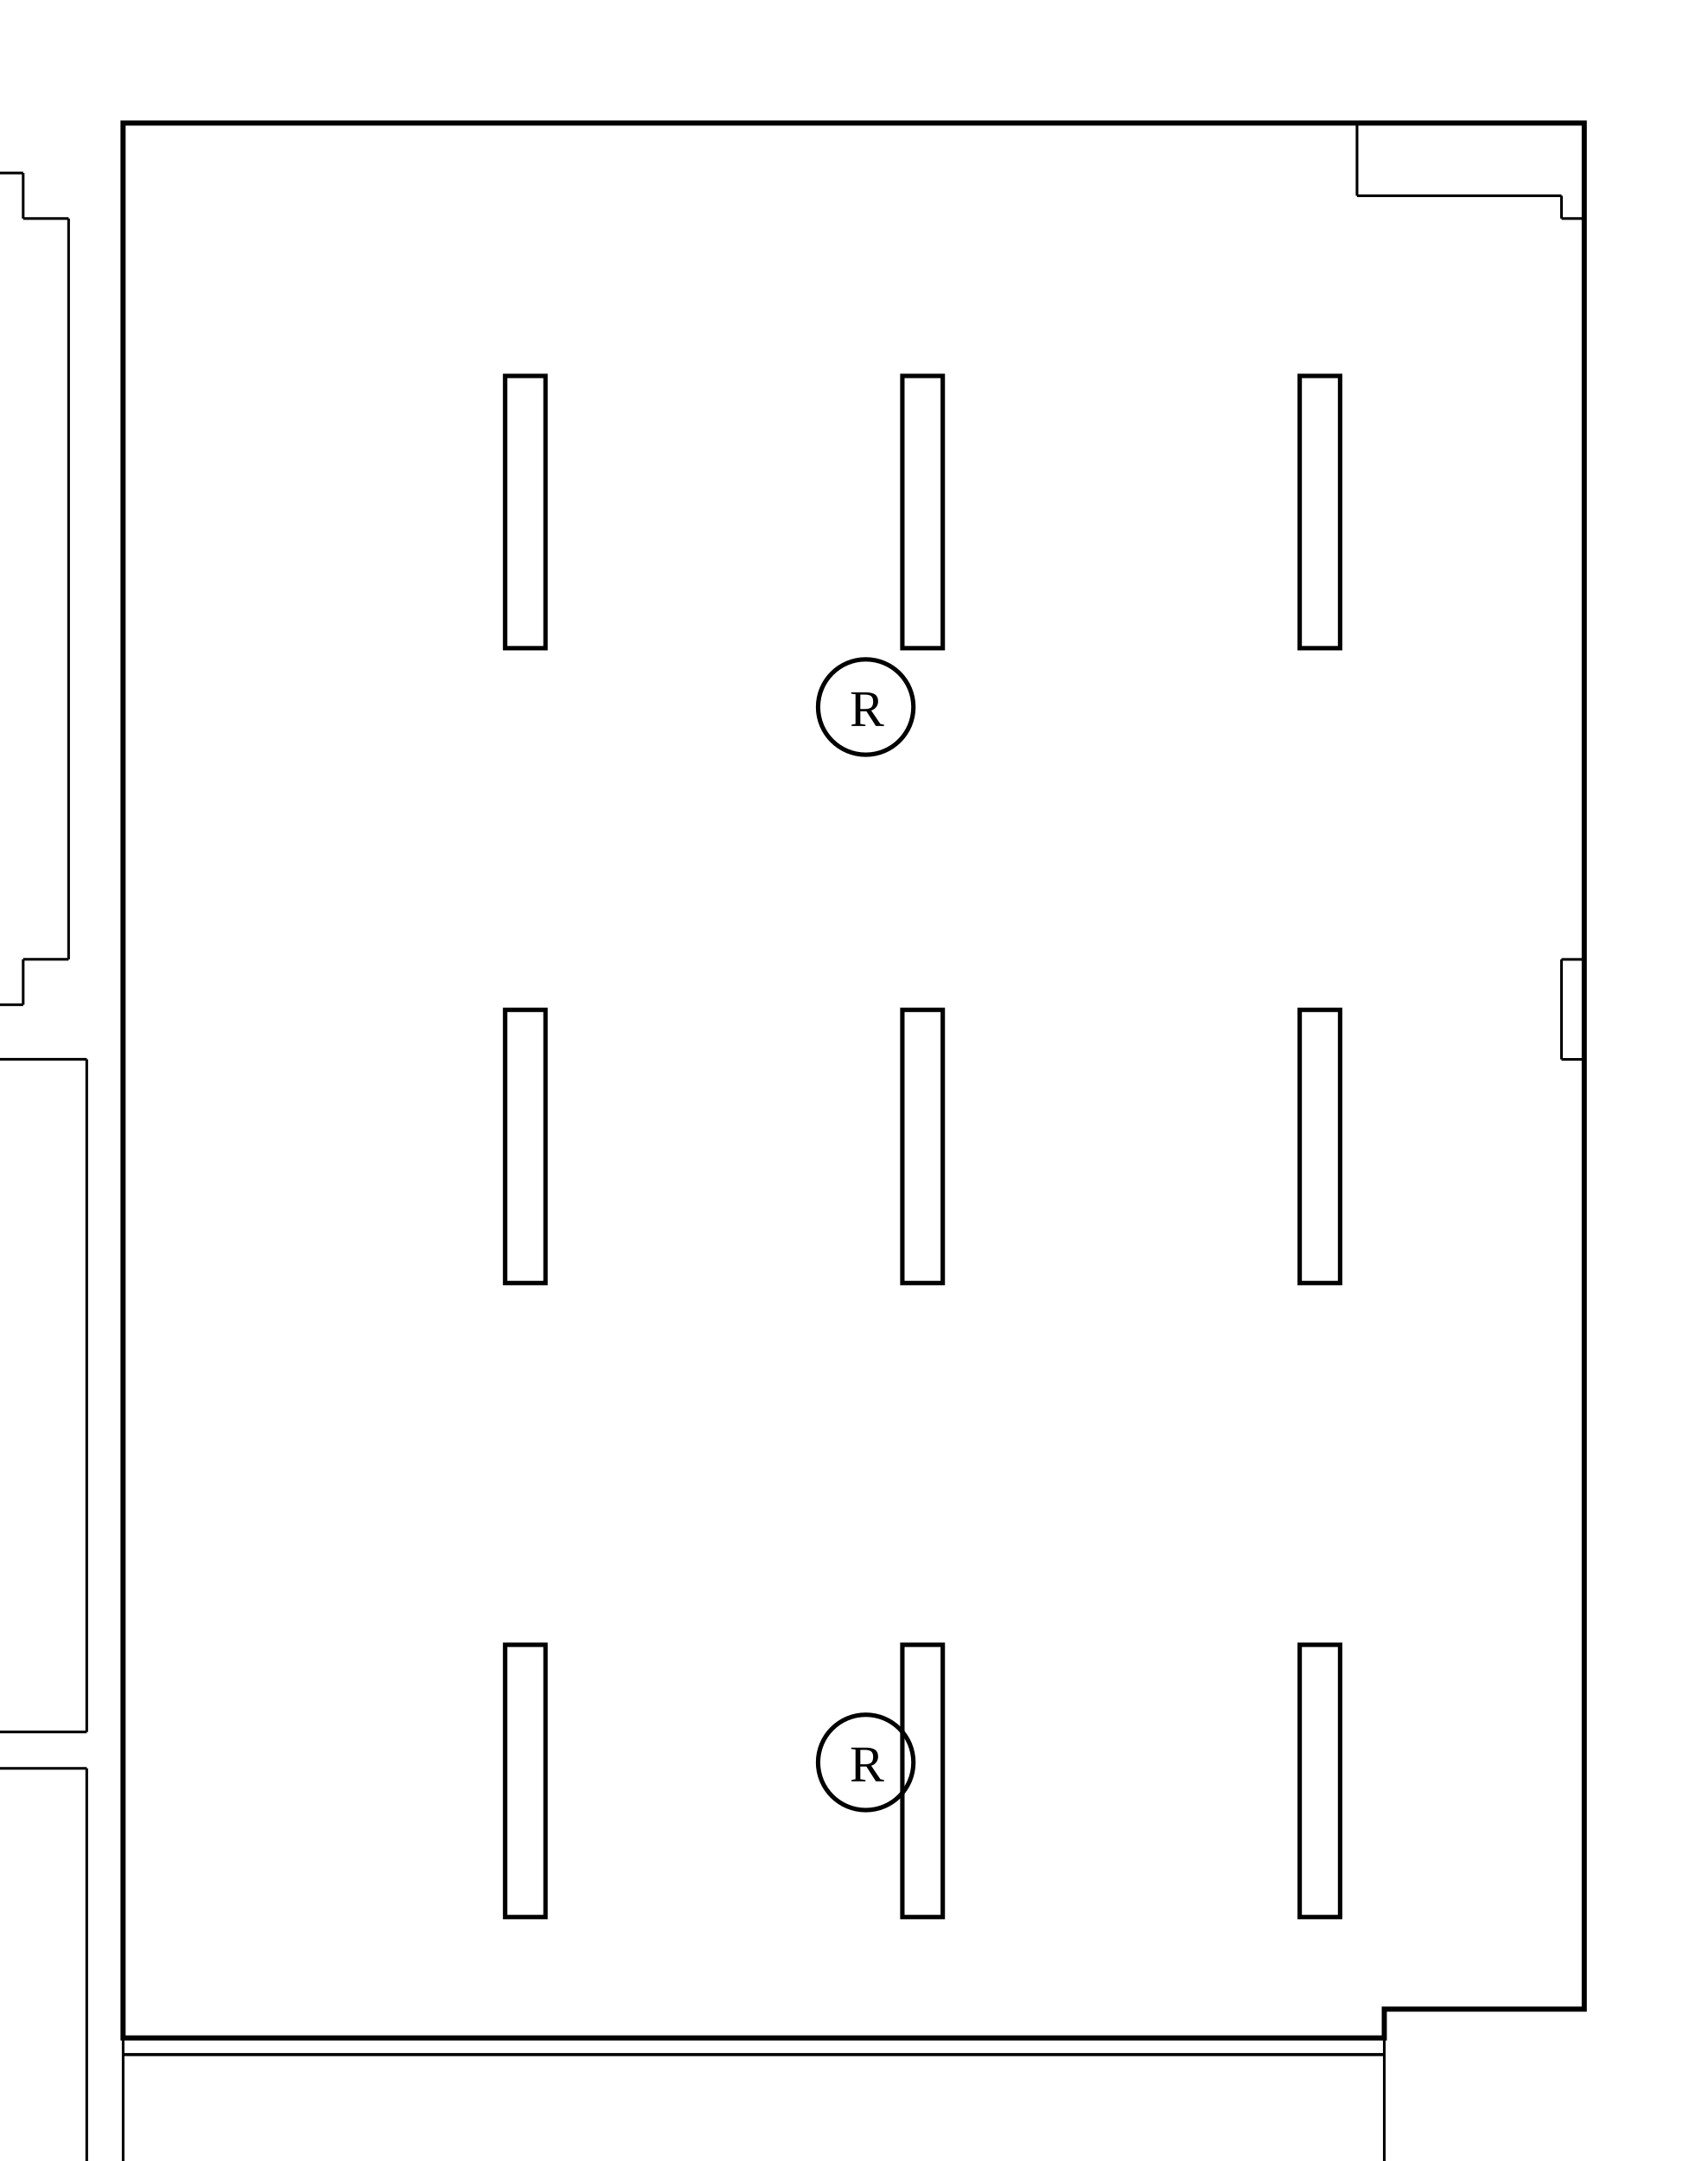
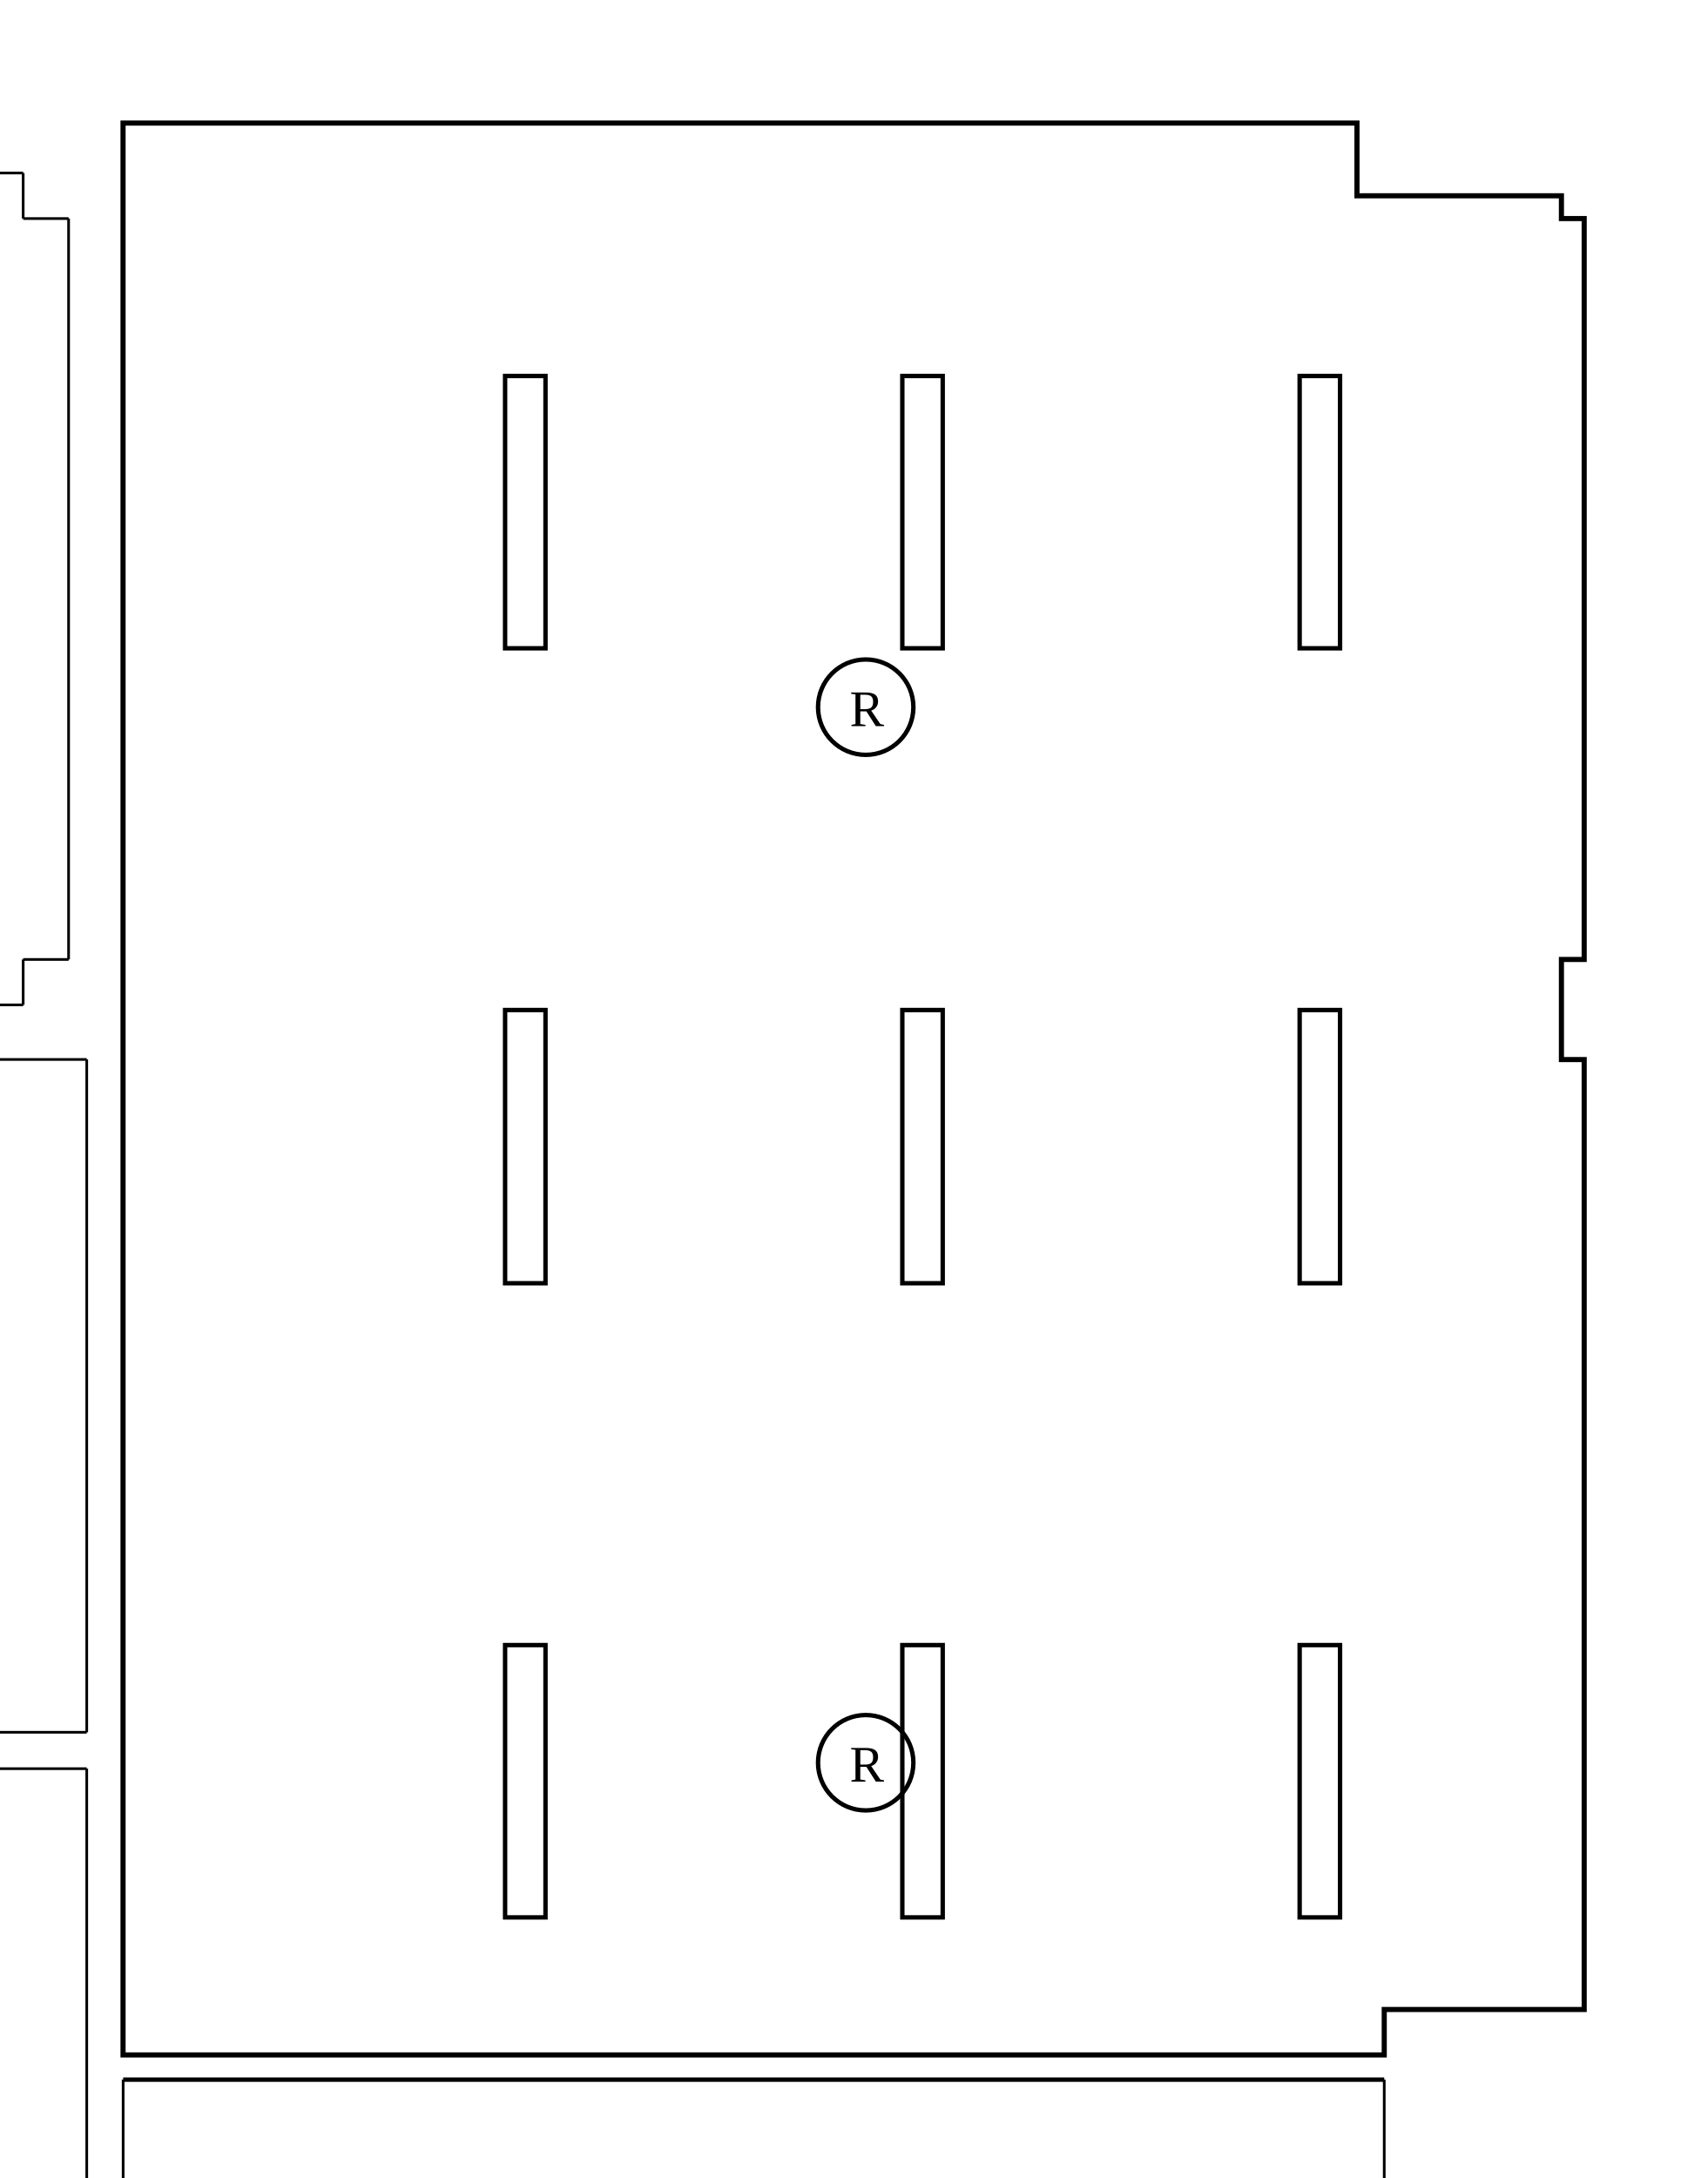
- <svg xmlns="http://www.w3.org/2000/svg" version="1.1" viewBox="156.86 26.28 166.50 210.74">
+ <svg xmlns="http://www.w3.org/2000/svg" version="1.1" viewBox="156.86 26.28 166.50 212.36">
  <g id="walls">
    <line x1="165.32" y1="198.73" x2="116.79" y2="198.73" stroke-width=".26px" stroke="currentColor" fill="none" class="plan-wall" />
    <line x1="165.32" y1="268.31" x2="165.32" y2="198.73" stroke-width=".26px" stroke="currentColor" fill="none" class="plan-wall" />
    <line x1="116.79" y1="195.18" x2="165.32" y2="195.18" stroke-width=".26px" stroke="currentColor" fill="none" class="plan-wall" />
    <line x1="165.32" y1="195.18" x2="165.32" y2="129.58" stroke-width=".26px" stroke="currentColor" fill="none" class="plan-wall" />
    <line x1="165.32" y1="129.58" x2="116.79" y2="129.58" stroke-width=".26px" stroke="currentColor" fill="none" class="plan-wall" />
    <line x1="159.12" y1="43.15" x2="4.88" y2="43.15" stroke-width=".26px" stroke="currentColor" fill="none" class="plan-wall" />
    <line x1="4.88" y1="124.26" x2="159.12" y2="124.26" stroke-width=".26px" stroke="currentColor" fill="none" class="plan-wall" />
    <line x1="159.12" y1="124.26" x2="159.12" y2="119.83" stroke-width=".26px" stroke="currentColor" fill="none" class="plan-wall" />
    <line x1="159.12" y1="119.83" x2="163.55" y2="119.83" stroke-width=".26px" stroke="currentColor" fill="none" class="plan-wall" />
    <line x1="163.55" y1="119.83" x2="163.55" y2="47.59" stroke-width=".26px" stroke="currentColor" fill="none" class="plan-wall" />
    <line x1="163.55" y1="47.59" x2="159.12" y2="47.59" stroke-width=".26px" stroke="currentColor" fill="none" class="plan-wall" />
    <line x1="159.12" y1="47.59" x2="159.12" y2="43.15" stroke-width=".26px" stroke="currentColor" fill="none" class="plan-wall" />
    <line x1="291.86" y1="226.64" x2="291.86" y2="222.21" stroke-width=".26px" stroke="currentColor" fill="none" class="plan-wall" />
    <line x1="291.86" y1="222.21" x2="311.36" y2="222.21" stroke-width=".26px" stroke="currentColor" fill="none" class="plan-wall" />
    <line x1="311.36" y1="222.21" x2="311.36" y2="129.59" stroke-width=".26px" stroke="currentColor" fill="none" class="plan-wall" />
    <line x1="311.36" y1="129.59" x2="309.14" y2="129.59" stroke-width=".26px" stroke="currentColor" fill="none" class="plan-wall" />
    <line x1="309.14" y1="129.59" x2="309.14" y2="119.84" stroke-width=".26px" stroke="currentColor" fill="none" class="plan-wall" />
    <line x1="309.14" y1="119.84" x2="311.36" y2="119.84" stroke-width=".26px" stroke="currentColor" fill="none" class="plan-wall" />
    <line x1="311.36" y1="119.84" x2="311.36" y2="47.59" stroke-width=".26px" stroke="currentColor" fill="none" class="plan-wall" />
    <line x1="311.36" y1="47.59" x2="309.14" y2="47.59" stroke-width=".26px" stroke="currentColor" fill="none" class="plan-wall" />
    <line x1="309.14" y1="47.59" x2="309.14" y2="45.37" stroke-width=".26px" stroke="currentColor" fill="none" class="plan-wall" />
    <line x1="309.14" y1="45.37" x2="289.2" y2="45.37" stroke-width=".26px" stroke="currentColor" fill="none" class="plan-wall" />
    <line x1="289.2" y1="45.37" x2="289.2" y2="38.28" stroke-width=".26px" stroke="currentColor" fill="none" class="plan-wall" />
    <line x1="289.2" y1="38.28" x2="168.87" y2="38.28" stroke-width=".26px" stroke="currentColor" fill="none" class="plan-wall" />
    <line x1="168.87" y1="38.28" x2="168.87" y2="226.64" stroke-width=".26px" stroke="currentColor" fill="none" class="plan-wall" />
    <line x1="168.87" y1="226.64" x2="291.86" y2="226.64" stroke-width=".26px" stroke="currentColor" fill="none" class="plan-wall" />
-     <line x1="291.86" y1="270.97" x2="291.86" y2="226.64" stroke-width=".26px" stroke="currentColor" fill="none" class="plan-wall" />
+     <line x1="291.86" y1="270.97" x2="291.86" y2="229.05" stroke-width=".26px" stroke="currentColor" fill="none" class="plan-wall" />
    <line x1="291.86" y1="226.64" x2="168.87" y2="226.64" stroke-width=".26px" stroke="currentColor" fill="none" class="plan-wall" />
-     <line x1="168.87" y1="226.64" x2="168.87" y2="406.15" stroke-width=".26px" stroke="currentColor" fill="none" class="plan-wall" />
+     <line x1="168.87" y1="229.05" x2="168.87" y2="406.15" stroke-width=".26px" stroke="currentColor" fill="none" class="plan-wall" />
+     <line x1="168.87" y1="229.05" x2="291.86" y2="229.05" stroke-width=".43px" stroke="currentColor" fill="none" class="plan-wall" />
  </g>
  <g id="devices">
    <g id="l_5_1_5" class="device-node device-light" data-entity="light.l_5_1_5" fill="transparent" stroke="currentColor">
      <rect x="283.61" y="62.94" width="3.94" height="26.55" stroke-width=".43px" />
    </g>
    <g id="l_5_1_11" class="device-node device-light" data-entity="light.l_5_1_11" fill="transparent" stroke="currentColor">
      <rect x="283.61" y="186.68" width="3.94" height="26.55" stroke-width=".43px" />
    </g>
    <g id="l_5_1_8" class="device-node device-light" data-entity="light.l_5_1_8" fill="transparent" stroke="currentColor">
      <rect x="283.61" y="124.76" width="3.94" height="26.64" stroke-width=".43px" />
    </g>
    <g id="l_5_1_4" class="device-node device-light" data-entity="light.l_5_1_4" fill="transparent" stroke="currentColor">
      <rect x="244.86" y="62.94" width="3.94" height="26.55" stroke-width=".43px" />
    </g>
    <g id="l_5_1_3" class="device-node device-light" data-entity="light.l_5_1_3" fill="transparent" stroke="currentColor">
      <rect x="206.12" y="62.94" width="3.94" height="26.55" stroke-width=".43px" />
    </g>
    <g id="l_5_1_7" class="device-node device-light" data-entity="light.l_5_1_7" fill="transparent" stroke="currentColor">
      <rect x="244.86" y="124.76" width="3.94" height="26.64" stroke-width=".43px" />
    </g>
    <g id="l_5_1_6" class="device-node device-light" data-entity="light.l_5_1_6" fill="transparent" stroke="currentColor">
      <rect x="206.12" y="124.76" width="3.94" height="26.64" stroke-width=".43px" />
    </g>
    <g id="l_5_1_10" class="device-node device-light" data-entity="light.l_5_1_10" fill="transparent" stroke="currentColor">
      <rect x="244.86" y="186.68" width="3.94" height="26.55" stroke-width=".43px" />
    </g>
    <g id="l_5_1_9" class="device-node device-light" data-entity="light.l_5_1_9" fill="transparent" stroke="currentColor">
      <rect x="206.12" y="186.68" width="3.94" height="26.55" stroke-width=".43px" />
    </g>
    <g id="ms_5_1_3" class="device-node device-sensor" data-entity="sensor.ms_5_1_3" fill="transparent" stroke="currentColor">
      <circle cx="241.29" cy="198.15" r="4.65" stroke-width=".43px" />
      <text transform="translate(239.73 199.99)" font-size="5.01px" fill="currentColor" stroke="none">
        <tspan x="0" y="0">R</tspan>
      </text>
    </g>
    <g id="ms_5_1_2" class="device-node device-sensor" data-entity="sensor.ms_5_1_2" fill="transparent" stroke="currentColor">
      <circle cx="241.29" cy="95.23" r="4.65" stroke-width=".43px" />
      <text transform="translate(239.73 97.08)" font-size="5.01px" fill="currentColor" stroke="none">
        <tspan x="0" y="0">R</tspan>
      </text>
    </g>
  </g>
  <g id="room-zones">
-     <path id="504_rekreatcia" class="room-zone" data-room-id="504_rekreatcia" d="M 168.86,225.02 L 291.86,225.02 L 291.86,222.21 L 311.36,222.21 L 311.36,38.28 L 168.86,38.28 L 168.86,225.02 Z" fill="none" stroke="currentColor" stroke-width="0.5" />
+     <path id="502_rekreatsiia" class="room-zone" data-room-id="502_rekreatsiia" d="M 168.86,226.64 L 291.86,226.64 L 291.86,222.21 L 311.36,222.21 L 311.36,129.59 L 309.14,129.59 L 309.14,119.83 L 311.36,119.83 L 311.36,47.59 L 309.14,47.59 L 309.14,45.37 L 289.20,45.37 L 289.20,38.28 L 168.86,38.28 Z" fill="none" stroke="currentColor" stroke-width="0.5" />
  </g>
</svg>
